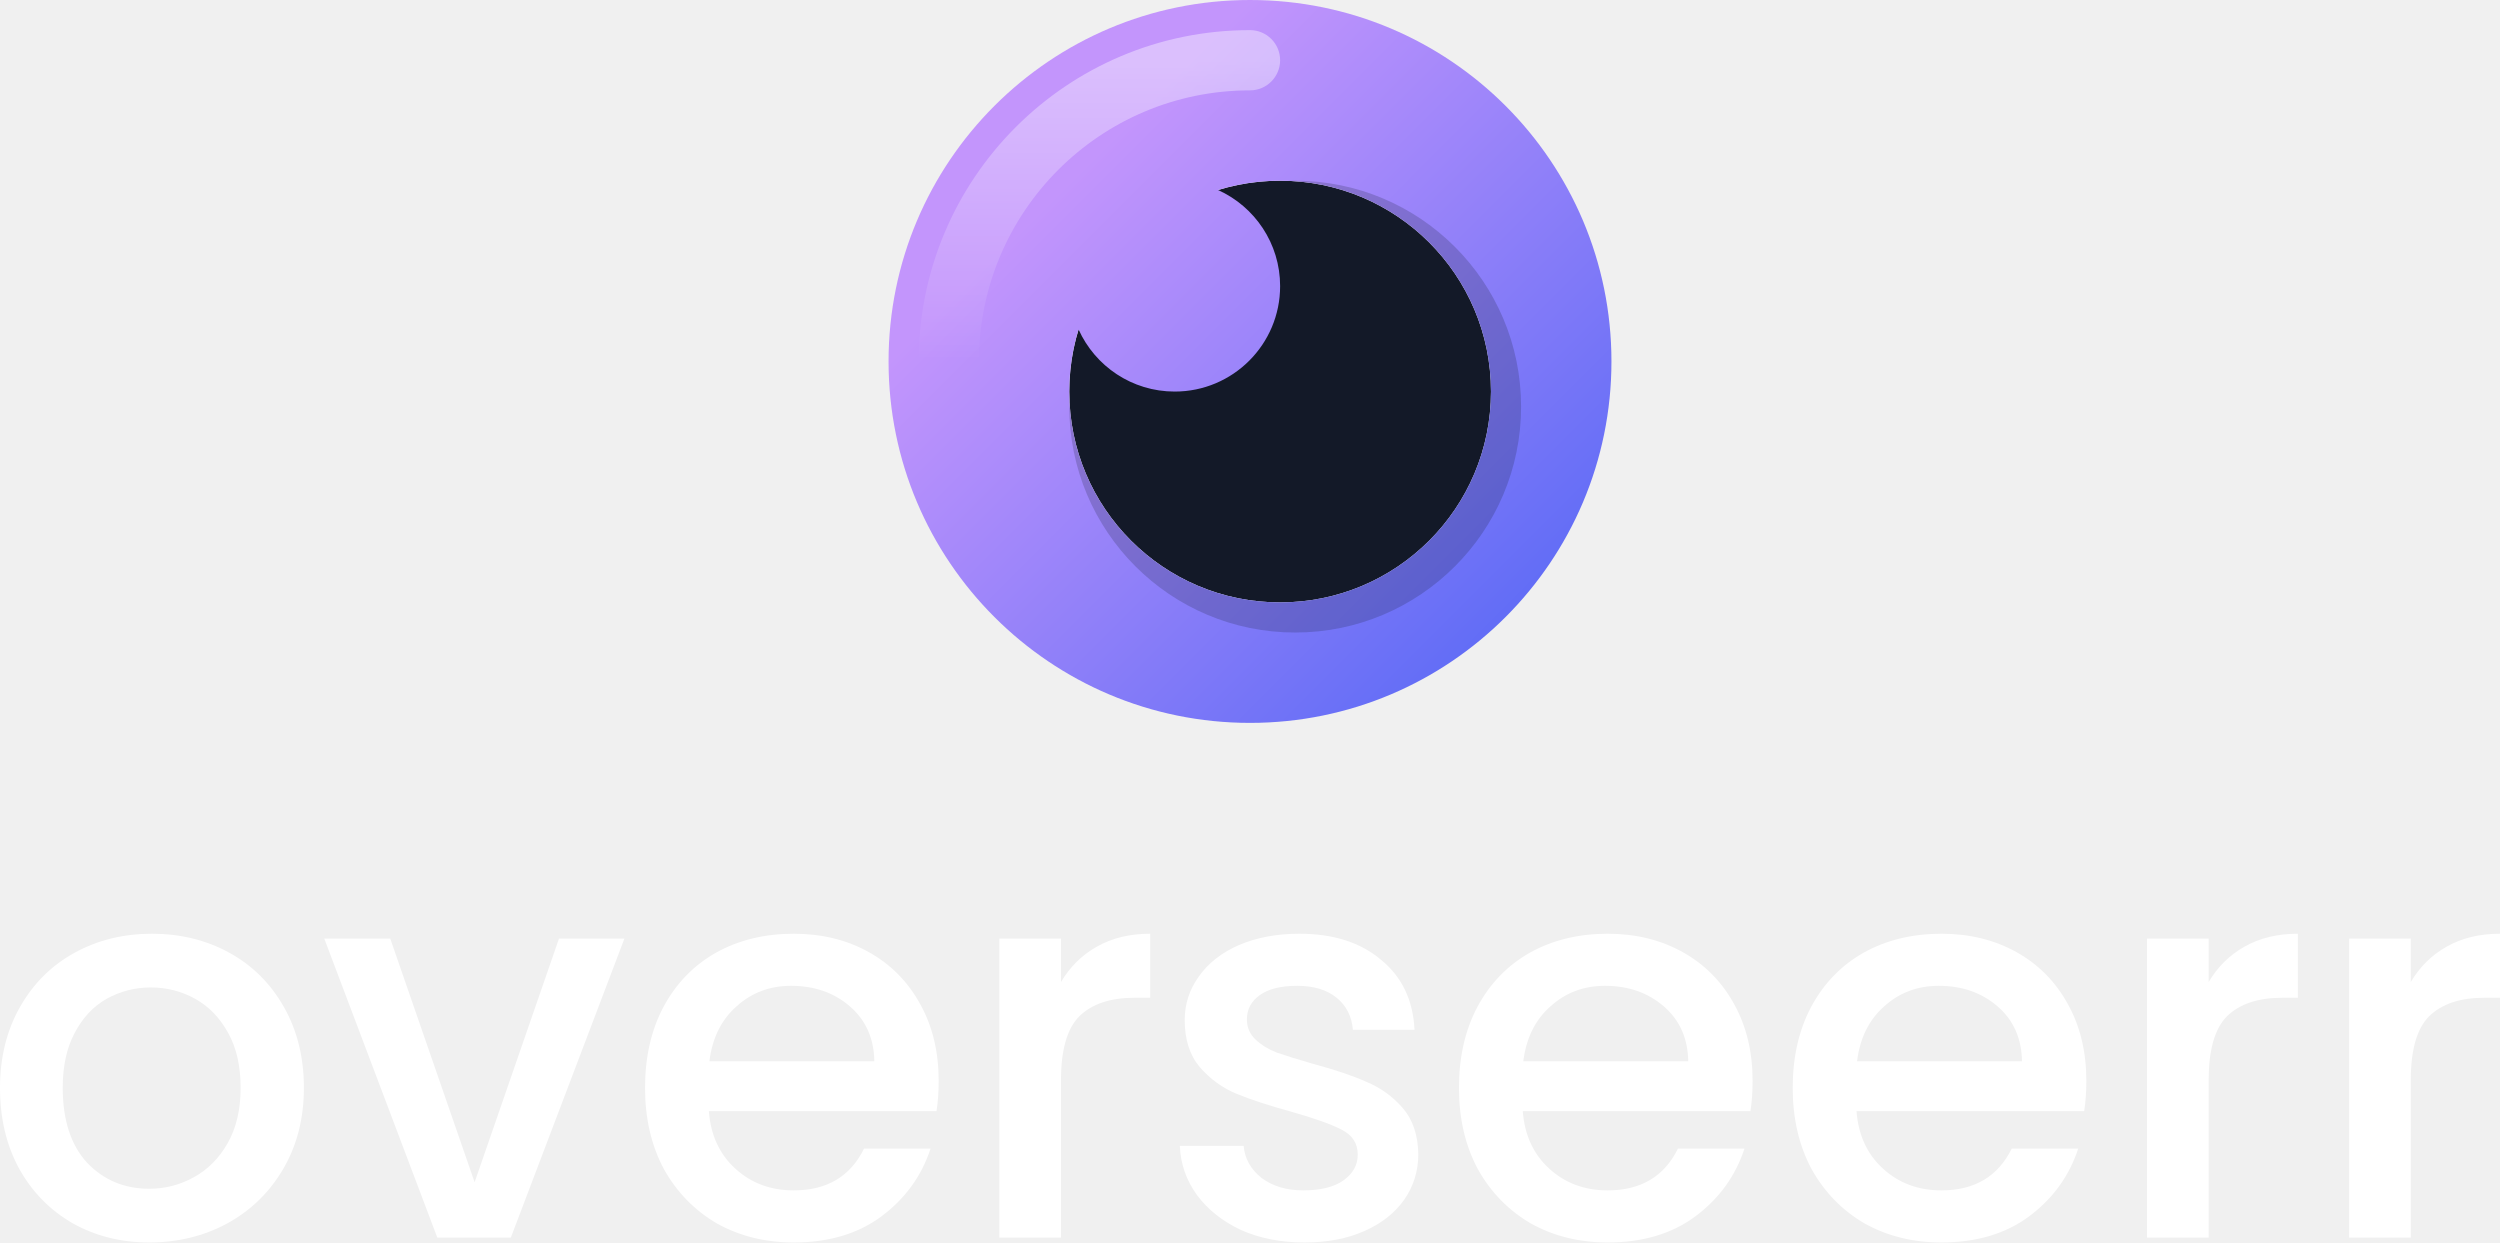
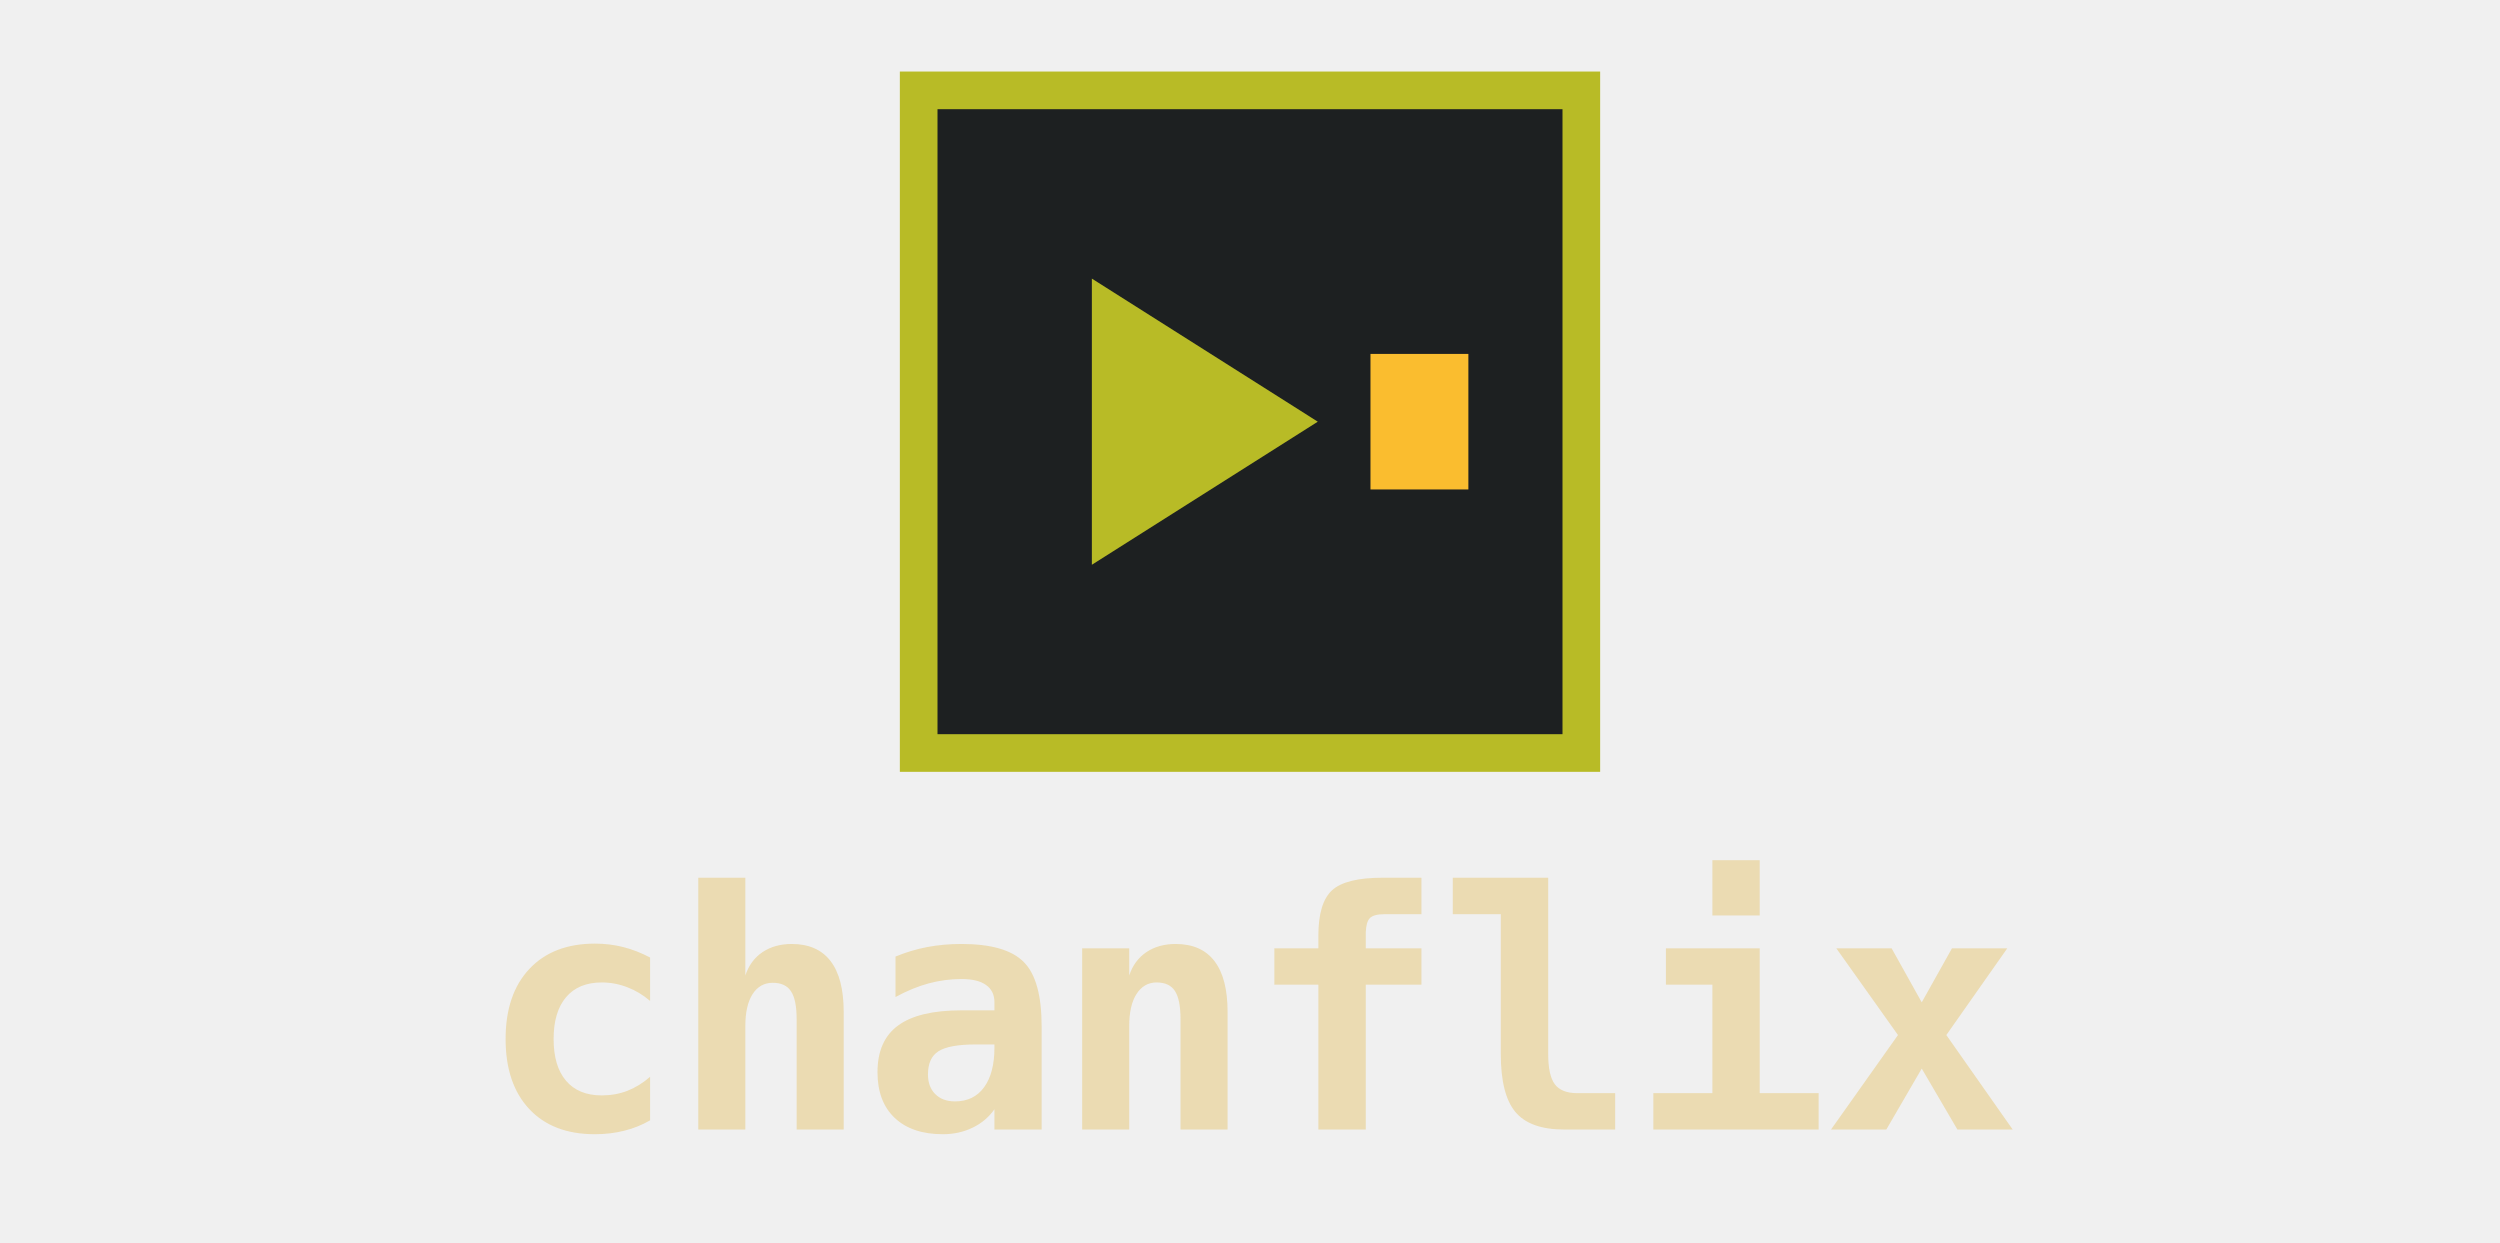
- <svg xmlns="http://www.w3.org/2000/svg" width="332" height="165" fill="none" viewBox="0 0 332 165">
-   <circle cx="170" cy="52" r="28" fill="#131928" />
-   <path fill="url(#paint0_linear)" fill-rule="evenodd" d="M166 96C192.51 96 214 74.51 214 48C214 21.49 192.51 0 166 0C139.49 0 118 21.49 118 48C118 74.51 139.49 96 166 96ZM198 52C198 67.464 185.464 80 170 80C154.536 80 142 67.464 142 52C142 49.13 142.432 46.361 143.234 43.755C145.429 48.617 150.319 52 156 52C163.732 52 170 45.732 170 38C170 32.319 166.617 27.429 161.755 25.234C164.362 24.432 167.13 24 170 24C185.464 24 198 36.536 198 52Z" clip-rule="evenodd" />
-   <path fill="#131928" fill-rule="evenodd" d="M198 52C198 67.464 185.464 80 170 80C154.864 80 142.533 67.99 142.017 52.979C142.006 53.318 142 53.658 142 54C142 70.569 155.431 84 172 84C188.569 84 202 70.569 202 54C202 37.431 188.569 24 172 24C171.66 24 171.321 24.006 170.983 24.017C185.992 24.535 198 36.865 198 52Z" clip-rule="evenodd" opacity=".2" />
-   <path fill="url(#paint1_linear)" fill-rule="evenodd" d="M166 12C146.118 12 130 28.118 130 48C130 50.209 128.209 52 126 52C123.791 52 122 50.209 122 48C122 23.7 141.699 4 166 4C168.209 4 170 5.791 170 8C170 10.209 168.209 12 166 12Z" clip-rule="evenodd" />
-   <path fill="#fff" d="M19.82 165C16.086 165 12.711 164.159 9.695 162.478C6.679 160.749 4.309 158.347 2.585 155.272C0.862 152.15 0 148.547 0 144.464C0 140.429 0.886 136.85 2.657 133.728C4.428 130.605 6.846 128.203 9.91 126.522C12.974 124.841 16.397 124 20.179 124C23.961 124 27.384 124.841 30.448 126.522C33.512 128.203 35.93 130.605 37.701 133.728C39.473 136.85 40.358 140.429 40.358 144.464C40.358 148.499 39.449 152.078 37.63 155.2C35.81 158.323 33.321 160.749 30.161 162.478C27.049 164.159 23.602 165 19.82 165ZM19.82 157.866C21.927 157.866 23.889 157.362 25.709 156.353C27.576 155.344 29.084 153.831 30.233 151.814C31.382 149.796 31.956 147.346 31.956 144.464C31.956 141.582 31.406 139.156 30.305 137.186C29.203 135.169 27.743 133.656 25.924 132.647C24.105 131.638 22.142 131.134 20.035 131.134C17.929 131.134 15.966 131.638 14.147 132.647C12.376 133.656 10.963 135.169 9.91 137.186C8.857 139.156 8.33 141.582 8.33 144.464C8.33 148.739 9.407 152.054 11.562 154.408C13.764 156.714 16.517 157.866 19.82 157.866Z" />
-   <path fill="#fff" d="M63.029 157.002L74.232 124.649H82.921L67.84 164.351H58.074L43.065 124.649H51.826L63.029 157.002Z" />
-   <path fill="#fff" d="M124.656 143.527C124.656 145.016 124.56 146.361 124.369 147.562H94.136C94.375 150.733 95.548 153.279 97.655 155.2C99.761 157.122 102.346 158.083 105.41 158.083C109.815 158.083 112.927 156.233 114.746 152.534H123.579C122.382 156.185 120.204 159.187 117.044 161.541C113.932 163.847 110.054 165 105.41 165C101.628 165 98.229 164.159 95.213 162.478C92.245 160.749 89.899 158.347 88.175 155.272C86.5 152.15 85.662 148.547 85.662 144.464C85.662 140.381 86.476 136.802 88.104 133.728C89.779 130.605 92.101 128.203 95.07 126.522C98.085 124.841 101.533 124 105.41 124C109.145 124 112.472 124.817 115.392 126.45C118.313 128.083 120.587 130.389 122.214 133.367C123.842 136.298 124.656 139.684 124.656 143.527ZM116.11 140.933C116.062 137.907 114.985 135.481 112.879 133.656C110.772 131.83 108.163 130.917 105.051 130.917C102.227 130.917 99.809 131.83 97.798 133.656C95.788 135.433 94.591 137.859 94.208 140.933H116.11Z" />
-   <path fill="#fff" d="M140.899 130.413C142.096 128.395 143.676 126.834 145.639 125.729C147.649 124.576 150.019 124 152.748 124V132.503H150.665C147.458 132.503 145.016 133.319 143.341 134.953C141.713 136.586 140.899 139.42 140.899 143.455V164.351H132.712V124.649H140.899V130.413Z" />
-   <path fill="#fff" d="M173.199 165C170.087 165 167.287 164.448 164.797 163.343C162.356 162.19 160.417 160.653 158.98 158.731C157.544 156.762 156.778 154.576 156.682 152.174H165.156C165.3 153.855 166.09 155.272 167.526 156.425C169.01 157.53 170.853 158.083 173.056 158.083C175.354 158.083 177.125 157.65 178.37 156.786C179.662 155.873 180.309 154.72 180.309 153.327C180.309 151.838 179.59 150.733 178.154 150.012C176.766 149.292 174.54 148.499 171.476 147.634C168.507 146.818 166.09 146.025 164.223 145.257C162.356 144.488 160.728 143.311 159.339 141.726C157.999 140.141 157.329 138.051 157.329 135.457C157.329 133.343 157.951 131.422 159.196 129.692C160.441 127.915 162.212 126.522 164.51 125.513C166.856 124.504 169.537 124 172.553 124C177.053 124 180.668 125.153 183.396 127.459C186.173 129.716 187.657 132.815 187.849 136.754H179.662C179.519 134.977 178.8 133.559 177.508 132.503C176.215 131.446 174.468 130.917 172.266 130.917C170.111 130.917 168.46 131.326 167.311 132.142C166.162 132.959 165.587 134.04 165.587 135.385C165.587 136.442 165.97 137.33 166.736 138.051C167.502 138.772 168.436 139.348 169.537 139.78C170.638 140.165 172.266 140.669 174.42 141.293C177.292 142.062 179.638 142.855 181.458 143.671C183.325 144.44 184.928 145.593 186.269 147.13C187.609 148.667 188.304 150.709 188.351 153.255C188.351 155.513 187.729 157.53 186.484 159.308C185.24 161.085 183.468 162.478 181.17 163.487C178.92 164.496 176.263 165 173.199 165Z" />
-   <path fill="#fff" d="M232.744 143.527C232.744 145.016 232.648 146.361 232.457 147.562H202.224C202.463 150.733 203.636 153.279 205.743 155.2C207.849 157.122 210.435 158.083 213.499 158.083C217.903 158.083 221.015 156.233 222.834 152.534H231.667C230.47 156.185 228.292 159.187 225.132 161.541C222.02 163.847 218.142 165 213.499 165C209.716 165 206.317 164.159 203.301 162.478C200.333 160.749 197.987 158.347 196.264 155.272C194.588 152.15 193.75 148.547 193.75 144.464C193.75 140.381 194.564 136.802 196.192 133.728C197.867 130.605 200.189 128.203 203.158 126.522C206.174 124.841 209.621 124 213.499 124C217.233 124 220.56 124.817 223.48 126.45C226.401 128.083 228.675 130.389 230.303 133.367C231.93 136.298 232.744 139.684 232.744 143.527ZM224.199 140.933C224.151 137.907 223.073 135.481 220.967 133.656C218.86 131.83 216.251 130.917 213.139 130.917C210.315 130.917 207.897 131.83 205.886 133.656C203.876 135.433 202.679 137.859 202.296 140.933H224.199Z" />
-   <path fill="#fff" d="M277.066 143.527C277.066 145.016 276.97 146.361 276.778 147.562H246.545C246.785 150.733 247.958 153.279 250.064 155.2C252.171 157.122 254.756 158.083 257.82 158.083C262.224 158.083 265.336 156.233 267.156 152.534H275.988C274.792 156.185 272.613 159.187 269.453 161.541C266.342 163.847 262.464 165 257.82 165C254.038 165 250.639 164.159 247.623 162.478C244.654 160.749 242.309 158.347 240.585 155.272C238.909 152.15 238.072 148.547 238.072 144.464C238.072 140.381 238.886 136.802 240.513 133.728C242.189 130.605 244.511 128.203 247.479 126.522C250.495 124.841 253.942 124 257.82 124C261.554 124 264.881 124.817 267.802 126.45C270.722 128.083 272.996 130.389 274.624 133.367C276.252 136.298 277.066 139.684 277.066 143.527ZM268.52 140.933C268.472 137.907 267.395 135.481 265.288 133.656C263.182 131.83 260.573 130.917 257.461 130.917C254.636 130.917 252.219 131.83 250.208 133.656C248.197 135.433 247 137.859 246.617 140.933H268.52Z" />
-   <path fill="#fff" d="M293.309 130.413C294.505 128.395 296.085 126.834 298.048 125.729C300.059 124.576 302.429 124 305.157 124V132.503H303.075C299.867 132.503 297.426 133.319 295.75 134.953C294.122 136.586 293.309 139.42 293.309 143.455V164.351H285.122V124.649H293.309V130.413Z" />
-   <path fill="#fff" d="M320.151 130.413C321.348 128.395 322.928 126.834 324.891 125.729C326.901 124.576 329.271 124 332 124V132.503H329.917C326.71 132.503 324.268 133.319 322.593 134.953C320.965 136.586 320.151 139.42 320.151 143.455V164.351H311.964V124.649H320.151V130.413Z" />
-   <defs>
-     <linearGradient id="paint0_linear" x1="166" x2="235.5" y1="0" y2="69.5" gradientUnits="userSpaceOnUse">
-       <stop stop-color="#C395FC" />
-       <stop offset="1" stop-color="#4F65F5" />
-     </linearGradient>
-     <linearGradient id="paint1_linear" x1="146" x2="146" y1="8" y2="48" gradientUnits="userSpaceOnUse">
-       <stop stop-color="#fff" stop-opacity=".4" />
-       <stop offset="1" stop-color="#fff" stop-opacity="0" />
-     </linearGradient>
-   </defs>
+ <svg xmlns="http://www.w3.org/2000/svg" width="332" height="165" viewBox="0 0 332 165" fill="none">
+   <g transform="translate(118,8)">
+     <rect x="4" y="4" width="88" height="88" fill="#1d2021" stroke="#b8bb26" stroke-width="5" />
+     <polygon points="27,29 27,67 57,48" fill="#b8bb26" />
+     <rect x="64" y="39" width="13" height="18" fill="#fabd2f" />
+   </g>
+   <text x="166" y="150" text-anchor="middle" font-family="ui-monospace, 'JetBrains Mono', 'DejaVu Sans Mono', monospace" font-size="44" font-weight="700" letter-spacing="-1" fill="#ebdbb2">chanflix</text>
</svg>
